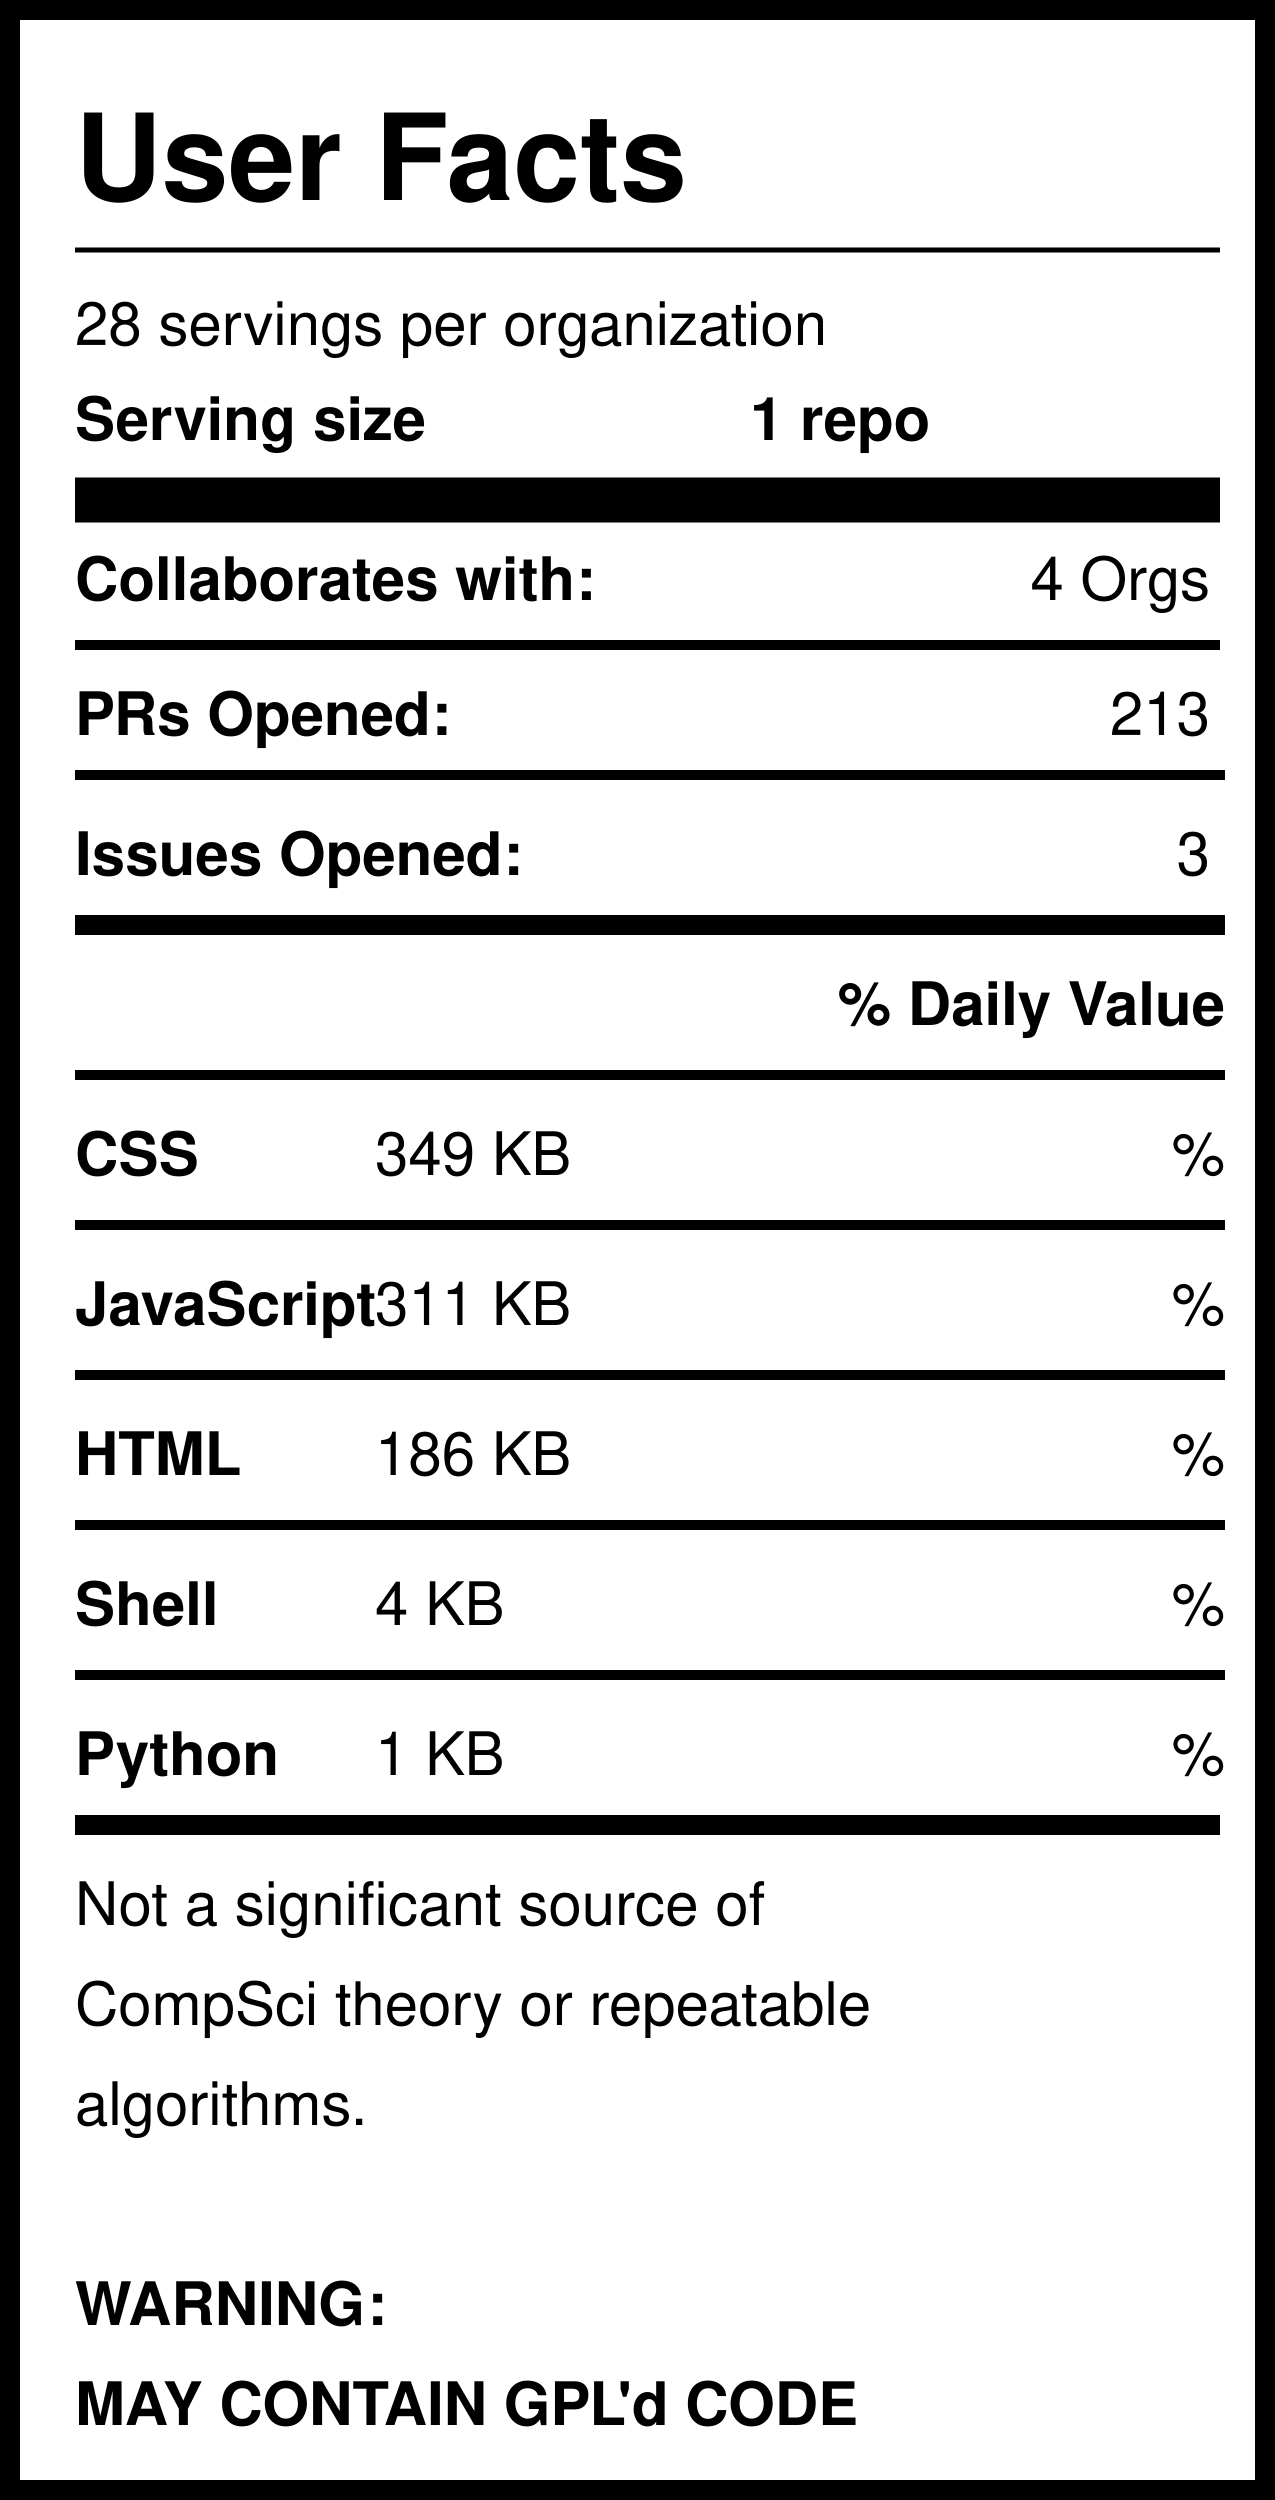
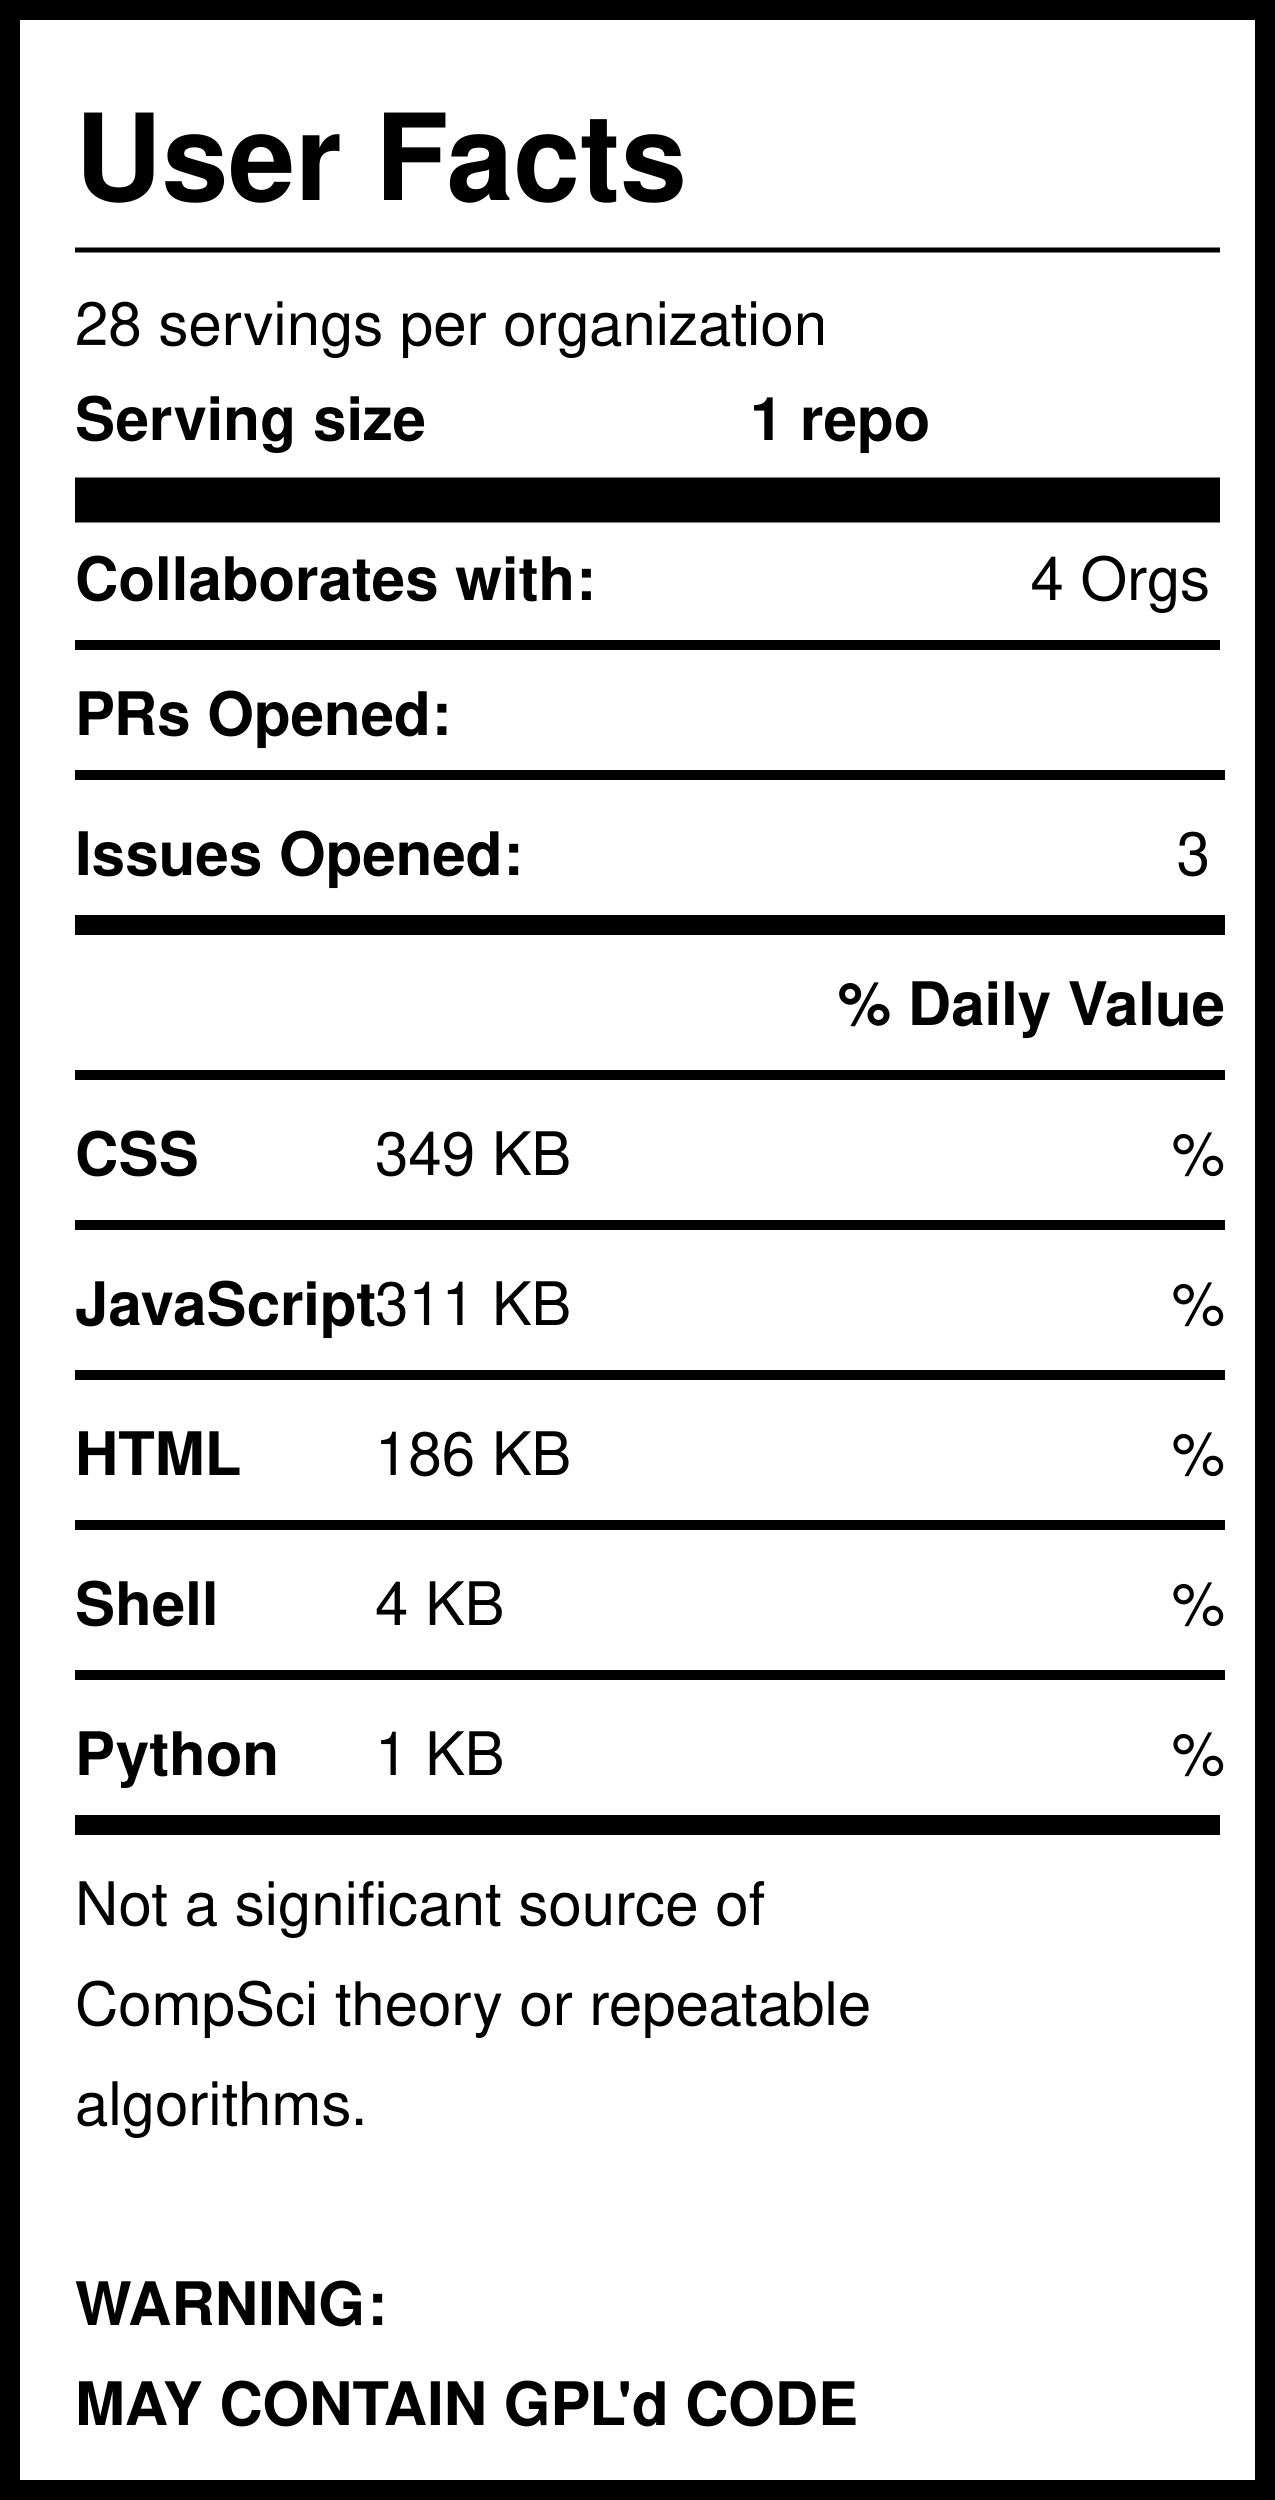
<svg xmlns="http://www.w3.org/2000/svg" version="1.1" width="255" height="500" style="background: white">
  <svg width="255" height="500">
    <rect width="255" height="500" style="fill:rgb(255,255,255);stroke-width:8;stroke:rgb(0,0,0)" />
    <text x="15" y="40" font-family="Helvetica" font-weight="bold" font-size="2em">User Facts</text>
    <line x1="15" y1="50" x2="244" y2="50" style="stroke:rgb(0,0,0);stroke-width:1" />
    <text x="15" y="69" font-family="Helvetica" lengthAdjust="spacingAndGlyphs">28 servings per organization</text>
    <text x="15" y="88" font-family="Helvetica" font-weight="bold" lengthAdjust="spacingAndGlyphs">Serving size</text>
    <text x="150" y="88" font-family="Helvetica" font-weight="bold" lengthAdjust="spacingAndGlyphs">1 repo</text>
    <line x1="15" y1="100" x2="244" y2="100" style="stroke:rgb(0,0,0);stroke-width:9" />
    <text x="15" y="120" font-family="Helvetica" font-weight="bold" lengthAdjust="spacingAndGlyphs">Collaborates with:</text>
    <text x="242" y="120" font-family="Helvetica" text-anchor="end" lengthAdjust="spacingAndGlyphs">4 Orgs</text>
    <line x1="15" y1="129" x2="244" y2="129" style="stroke:rgb(0,0,0);stroke-width:2" />
    <text x="15" y="147" font-family="Helvetica" font-weight="bold" lengthAdjust="spacingAndGlyphs">PRs Opened:</text>
-     <text x="242" y="147" font-family="Helvetica" text-anchor="end" lengthAdjust="spacingAndGlyphs">213</text>
+     <text x="242" y="147" font-family="Helvetica" text-anchor="end" lengthAdjust="spacingAndGlyphs" />
    <text x="15" y="175" font-family="Helvetica" font-weight="bold" lengthAdjust="spacingAndGlyphs">Issues Opened:</text>
    <text x="242" y="175" font-family="Helvetica" lengthAdjust="spacingAndGlyphs" text-anchor="end">3</text>
    <line x1="15" y1="185" x2="245" y2="185" style="stroke:rgb(0,0,0);stroke-width:4" />
    <line x1="15" y1="155" x2="245" y2="155" style="stroke:rgb(0,0,0);stroke-width:2" />
    <text x="245" y="205" font-family="Helvetica" font-weight="bold" text-anchor="end" lengthAdjust="spacingAndGlyphs">% Daily Value</text>
    <line x1="15" y1="215" x2="245" y2="215" style="stroke:rgb(0,0,0);stroke-width:2" />
    <text x="15" y="235" font-family="Helvetica" font-weight="bold" lengthAdjust="spacingAndGlyphs">CSS</text>
    <text x="75" y="235" font-family="Helvetica" lengthAdjust="spacingAndGlyphs">349 KB</text>
    <text x="245" y="235" font-family="Helvetica" lengthAdjust="spacingAndGlyphs" text-anchor="end">%</text>
    <line x1="15" y1="245" x2="245" y2="245" style="stroke:rgb(0,0,0);stroke-width:2" />
    <text x="15" y="265" font-family="Helvetica" font-weight="bold" lengthAdjust="spacingAndGlyphs">JavaScript</text>
    <text x="75" y="265" font-family="Helvetica" lengthAdjust="spacingAndGlyphs">311 KB</text>
    <text x="245" y="265" font-family="Helvetica" lengthAdjust="spacingAndGlyphs" text-anchor="end">%</text>
    <line x1="15" y1="275" x2="245" y2="275" style="stroke:rgb(0,0,0);stroke-width:2" />
    <text x="15" y="295" font-family="Helvetica" font-weight="bold" lengthAdjust="spacingAndGlyphs">HTML</text>
    <text x="75" y="295" font-family="Helvetica" lengthAdjust="spacingAndGlyphs">186 KB</text>
    <text x="245" y="295" font-family="Helvetica" lengthAdjust="spacingAndGlyphs" text-anchor="end">%</text>
    <line x1="15" y1="305" x2="245" y2="305" style="stroke:rgb(0,0,0);stroke-width:2" />
    <text x="15" y="325" font-family="Helvetica" font-weight="bold" lengthAdjust="spacingAndGlyphs">Shell</text>
    <text x="75" y="325" font-family="Helvetica" lengthAdjust="spacingAndGlyphs">4 KB</text>
    <text x="245" y="325" font-family="Helvetica" lengthAdjust="spacingAndGlyphs" text-anchor="end">%</text>
    <line x1="15" y1="335" x2="245" y2="335" style="stroke:rgb(0,0,0);stroke-width:2" />
    <text x="15" y="355" font-family="Helvetica" font-weight="bold" lengthAdjust="spacingAndGlyphs">Python</text>
    <text x="75" y="355" font-family="Helvetica" lengthAdjust="spacingAndGlyphs">1 KB</text>
    <text x="245" y="355" font-family="Helvetica" lengthAdjust="spacingAndGlyphs" text-anchor="end">%</text>
    <line x1="15" y1="365" x2="244" y2="365" style="stroke:rgb(0,0,0);stroke-width:4" />
    <text id="Warning1" x="15" y="385" font-family="Helvetica" lengthAdjust="spacingAndGlyphs">Not a significant source of </text>
    <text id="Warning2" x="15" y="405" font-family="Helvetica" lengthAdjust="spacingAndGlyphs">CompSci theory or repeatable</text>
    <text id="Warning3" x="15" y="425" font-family="Helvetica" lengthAdjust="spacingAndGlyphs">algorithms. </text>
    <text id="GPL1" x="15" y="465" font-family="Helvetica" font-weight="bold" lengthAdjust="spacingAndGlyphs">WARNING:</text>
    <text id="GPL2" x="15" y="485" font-family="Helvetica" font-weight="bold" lengthAdjust="spacingAndGlyphs">MAY CONTAIN GPL'd CODE</text>
  </svg>
</svg>
